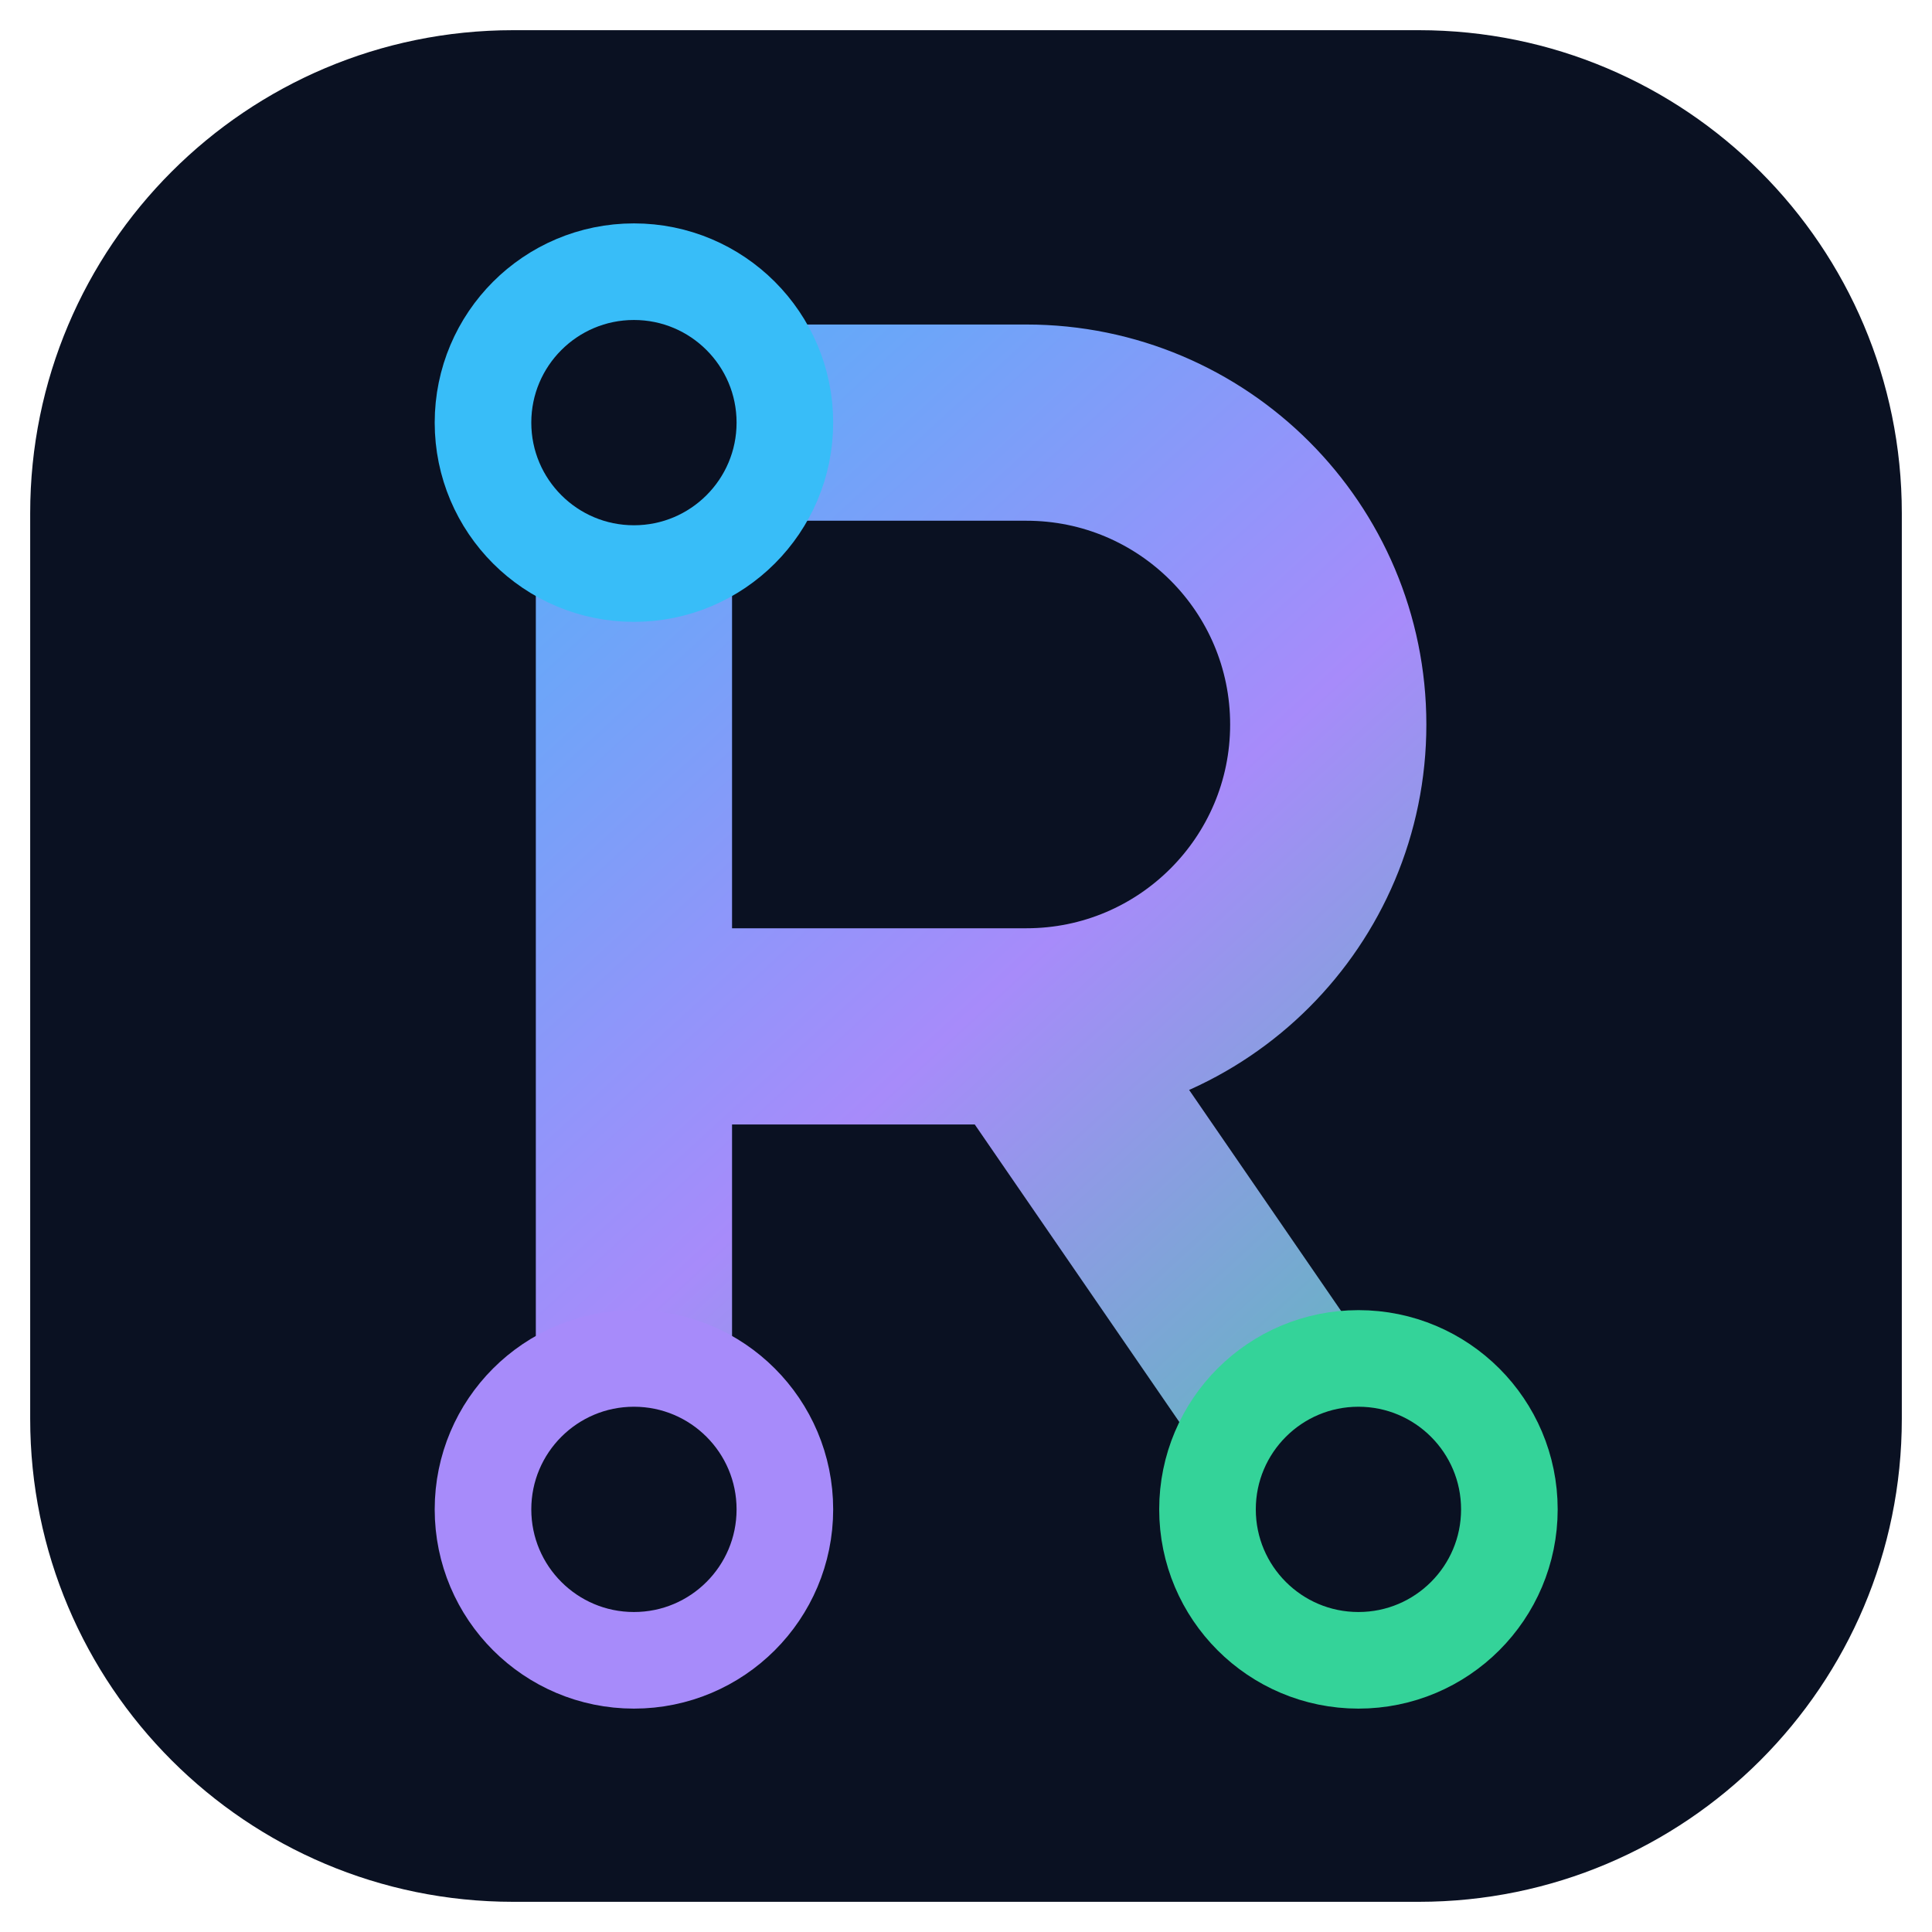
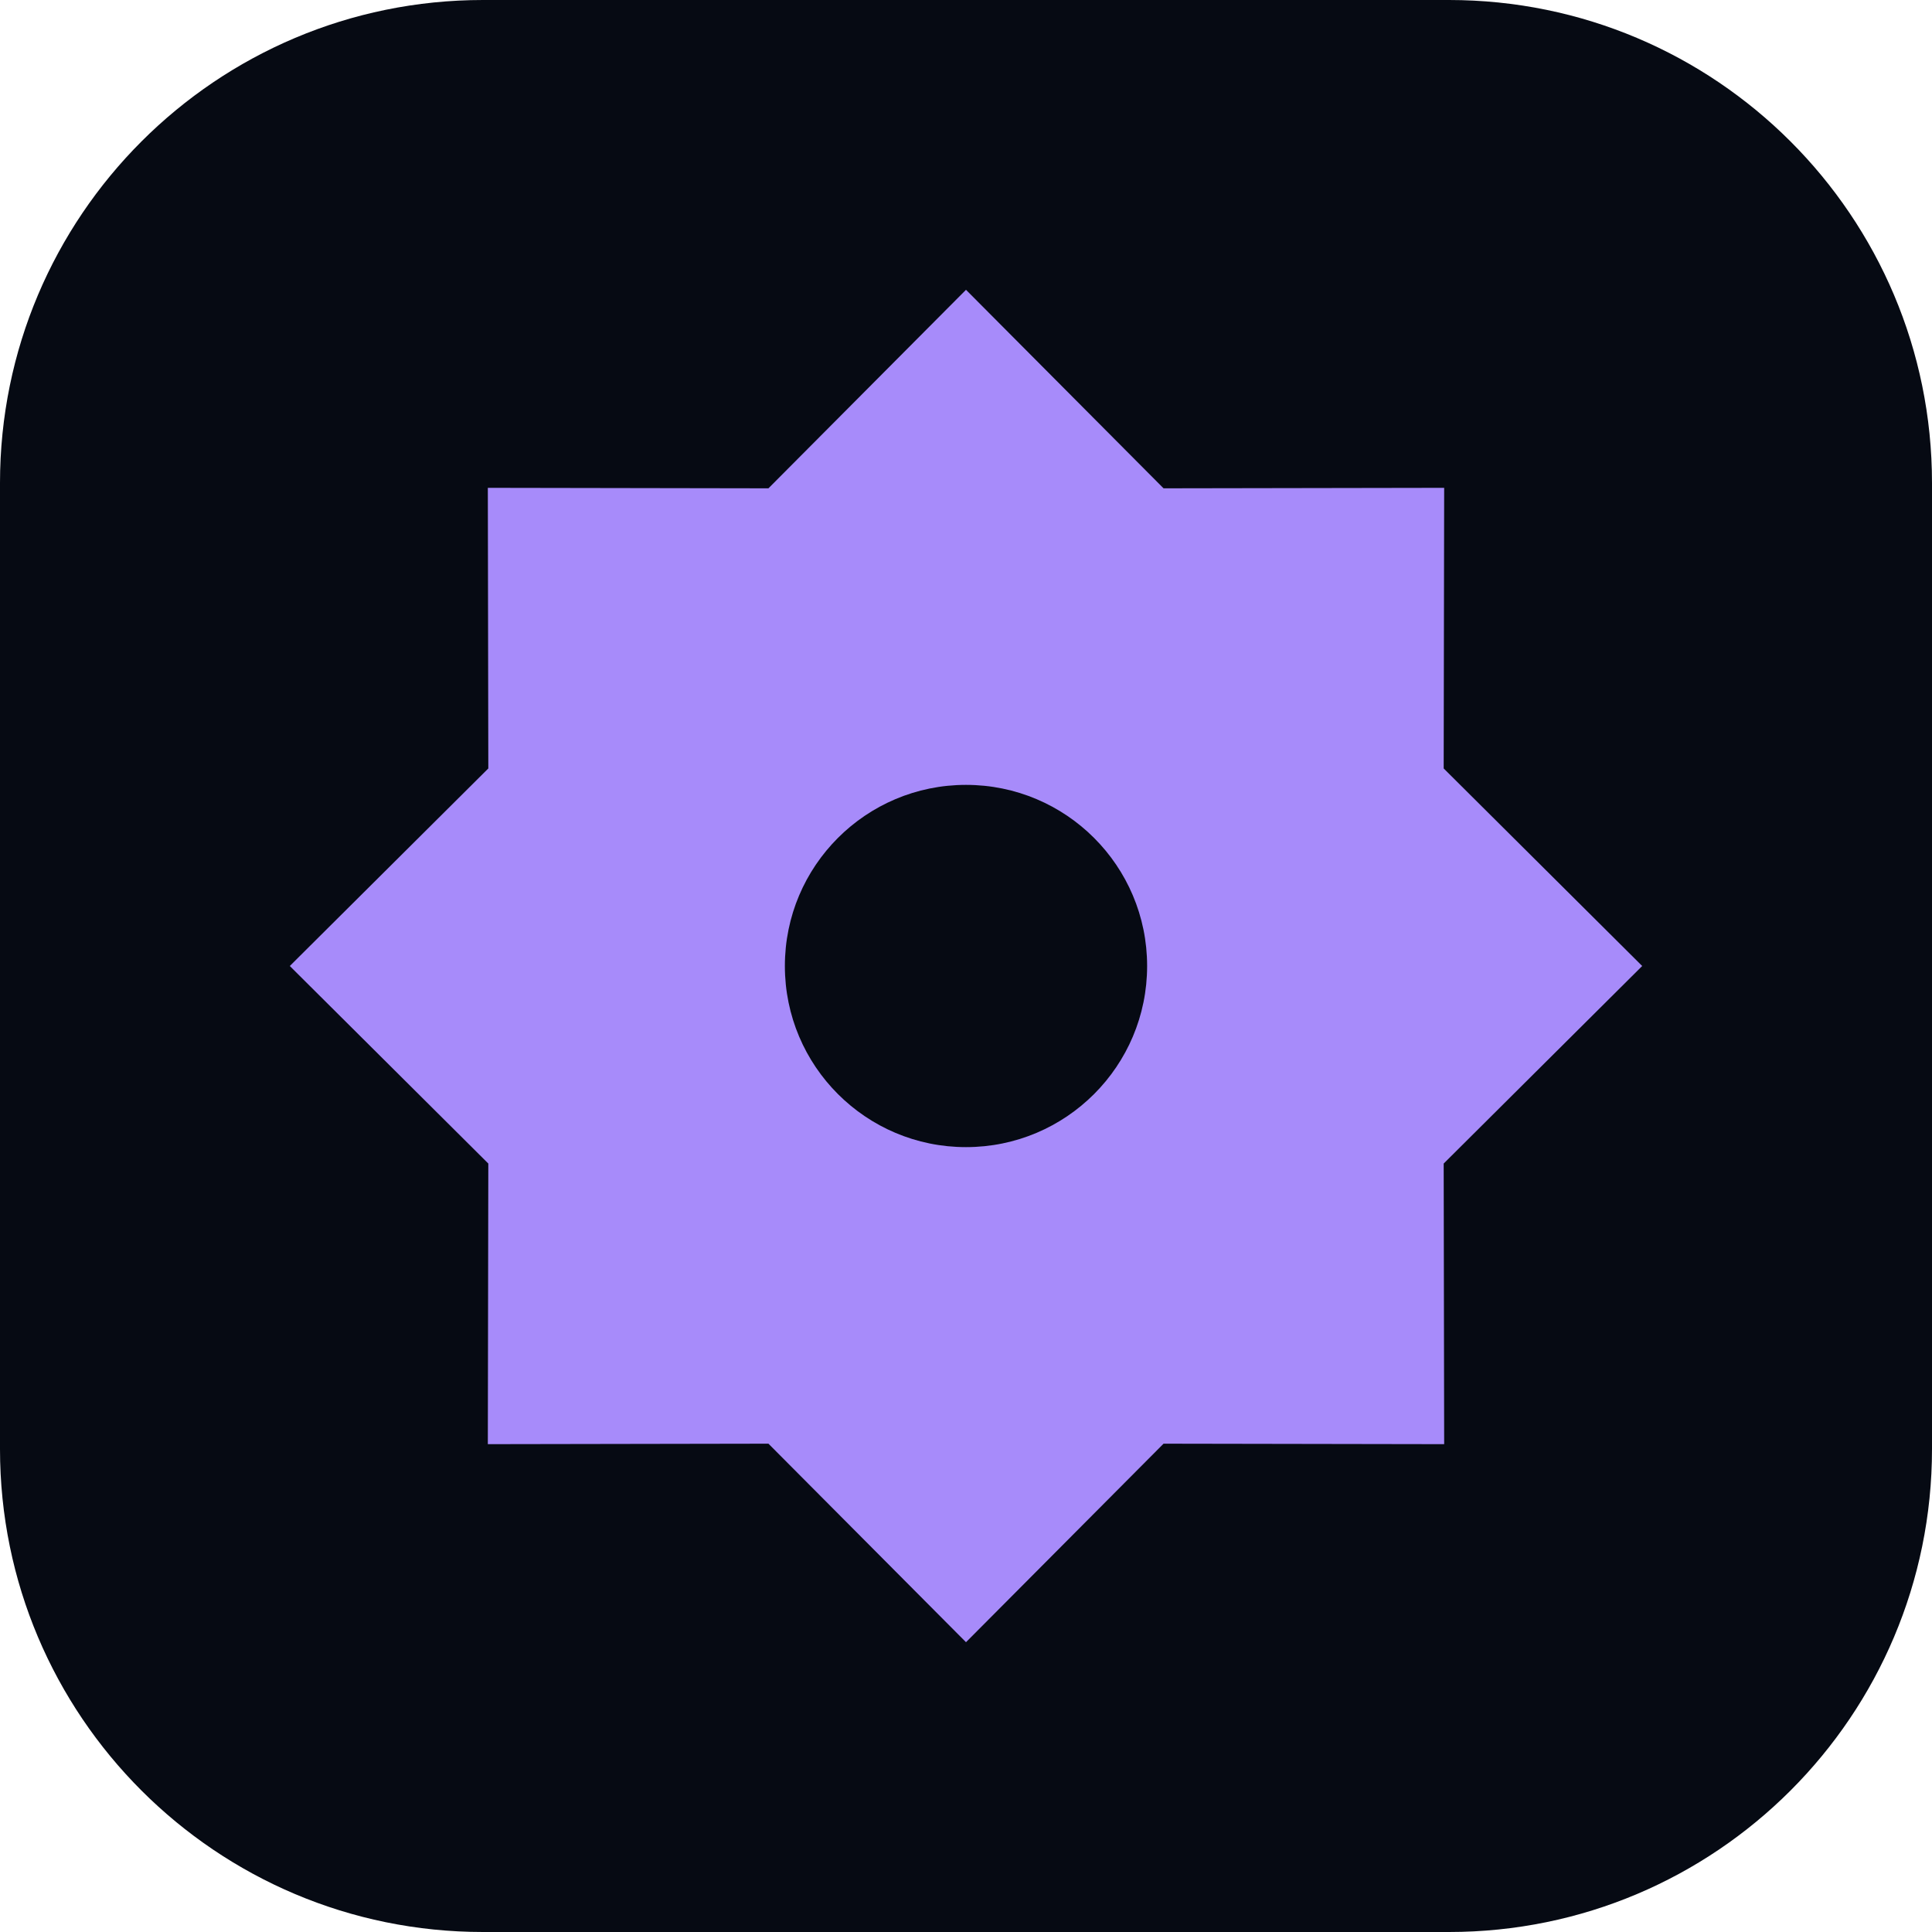
- <svg xmlns="http://www.w3.org/2000/svg" viewBox="0 0 64 64">
-   <defs>
-     <linearGradient id="g" x1="10" y1="8" x2="54" y2="56" gradientUnits="userSpaceOnUse">
-       <stop offset="0" stop-color="#38bdf8" />
-       <stop offset=".52" stop-color="#a78bfa" />
-       <stop offset="1" stop-color="#34d399" />
-     </linearGradient>
-   </defs>
-   <rect x="1" y="1" width="62" height="62" rx="16" fill="#0a1122" />
-   <path d="M21 50V14h13a10 10 0 0 1 0 20H21M34 34l11 16" fill="none" stroke="url(#g)" stroke-width="6.5" stroke-linecap="round" stroke-linejoin="round" />
-   <circle cx="21" cy="14" r="5" fill="#0a1122" stroke="#38bdf8" stroke-width="3.2" />
-   <circle cx="21" cy="50" r="5" fill="#0a1122" stroke="#a78bfa" stroke-width="3.2" />
-   <circle cx="45" cy="50" r="5" fill="#0a1122" stroke="#34d399" stroke-width="3.2" />
+ <svg xmlns="http://www.w3.org/2000/svg" viewBox="0 0 32 32">
+   <rect width="32" height="32" rx="8" fill="#060a13" />
+   <path fill="#a78bfa" d="M16 2 20.09 6.11 25.9 6.1 25.89 11.91 30 16 25.89 20.09 25.9 25.9 20.09 25.89 16 30 11.91 25.89 6.1 25.9 6.11 20.09 2 16 6.11 11.91 6.1 6.1 11.91 6.11Z" transform="translate(16 16) scale(.8) translate(-16 -16)" />
+   <circle cx="16" cy="16" r="3" fill="#060a13" />
</svg>
